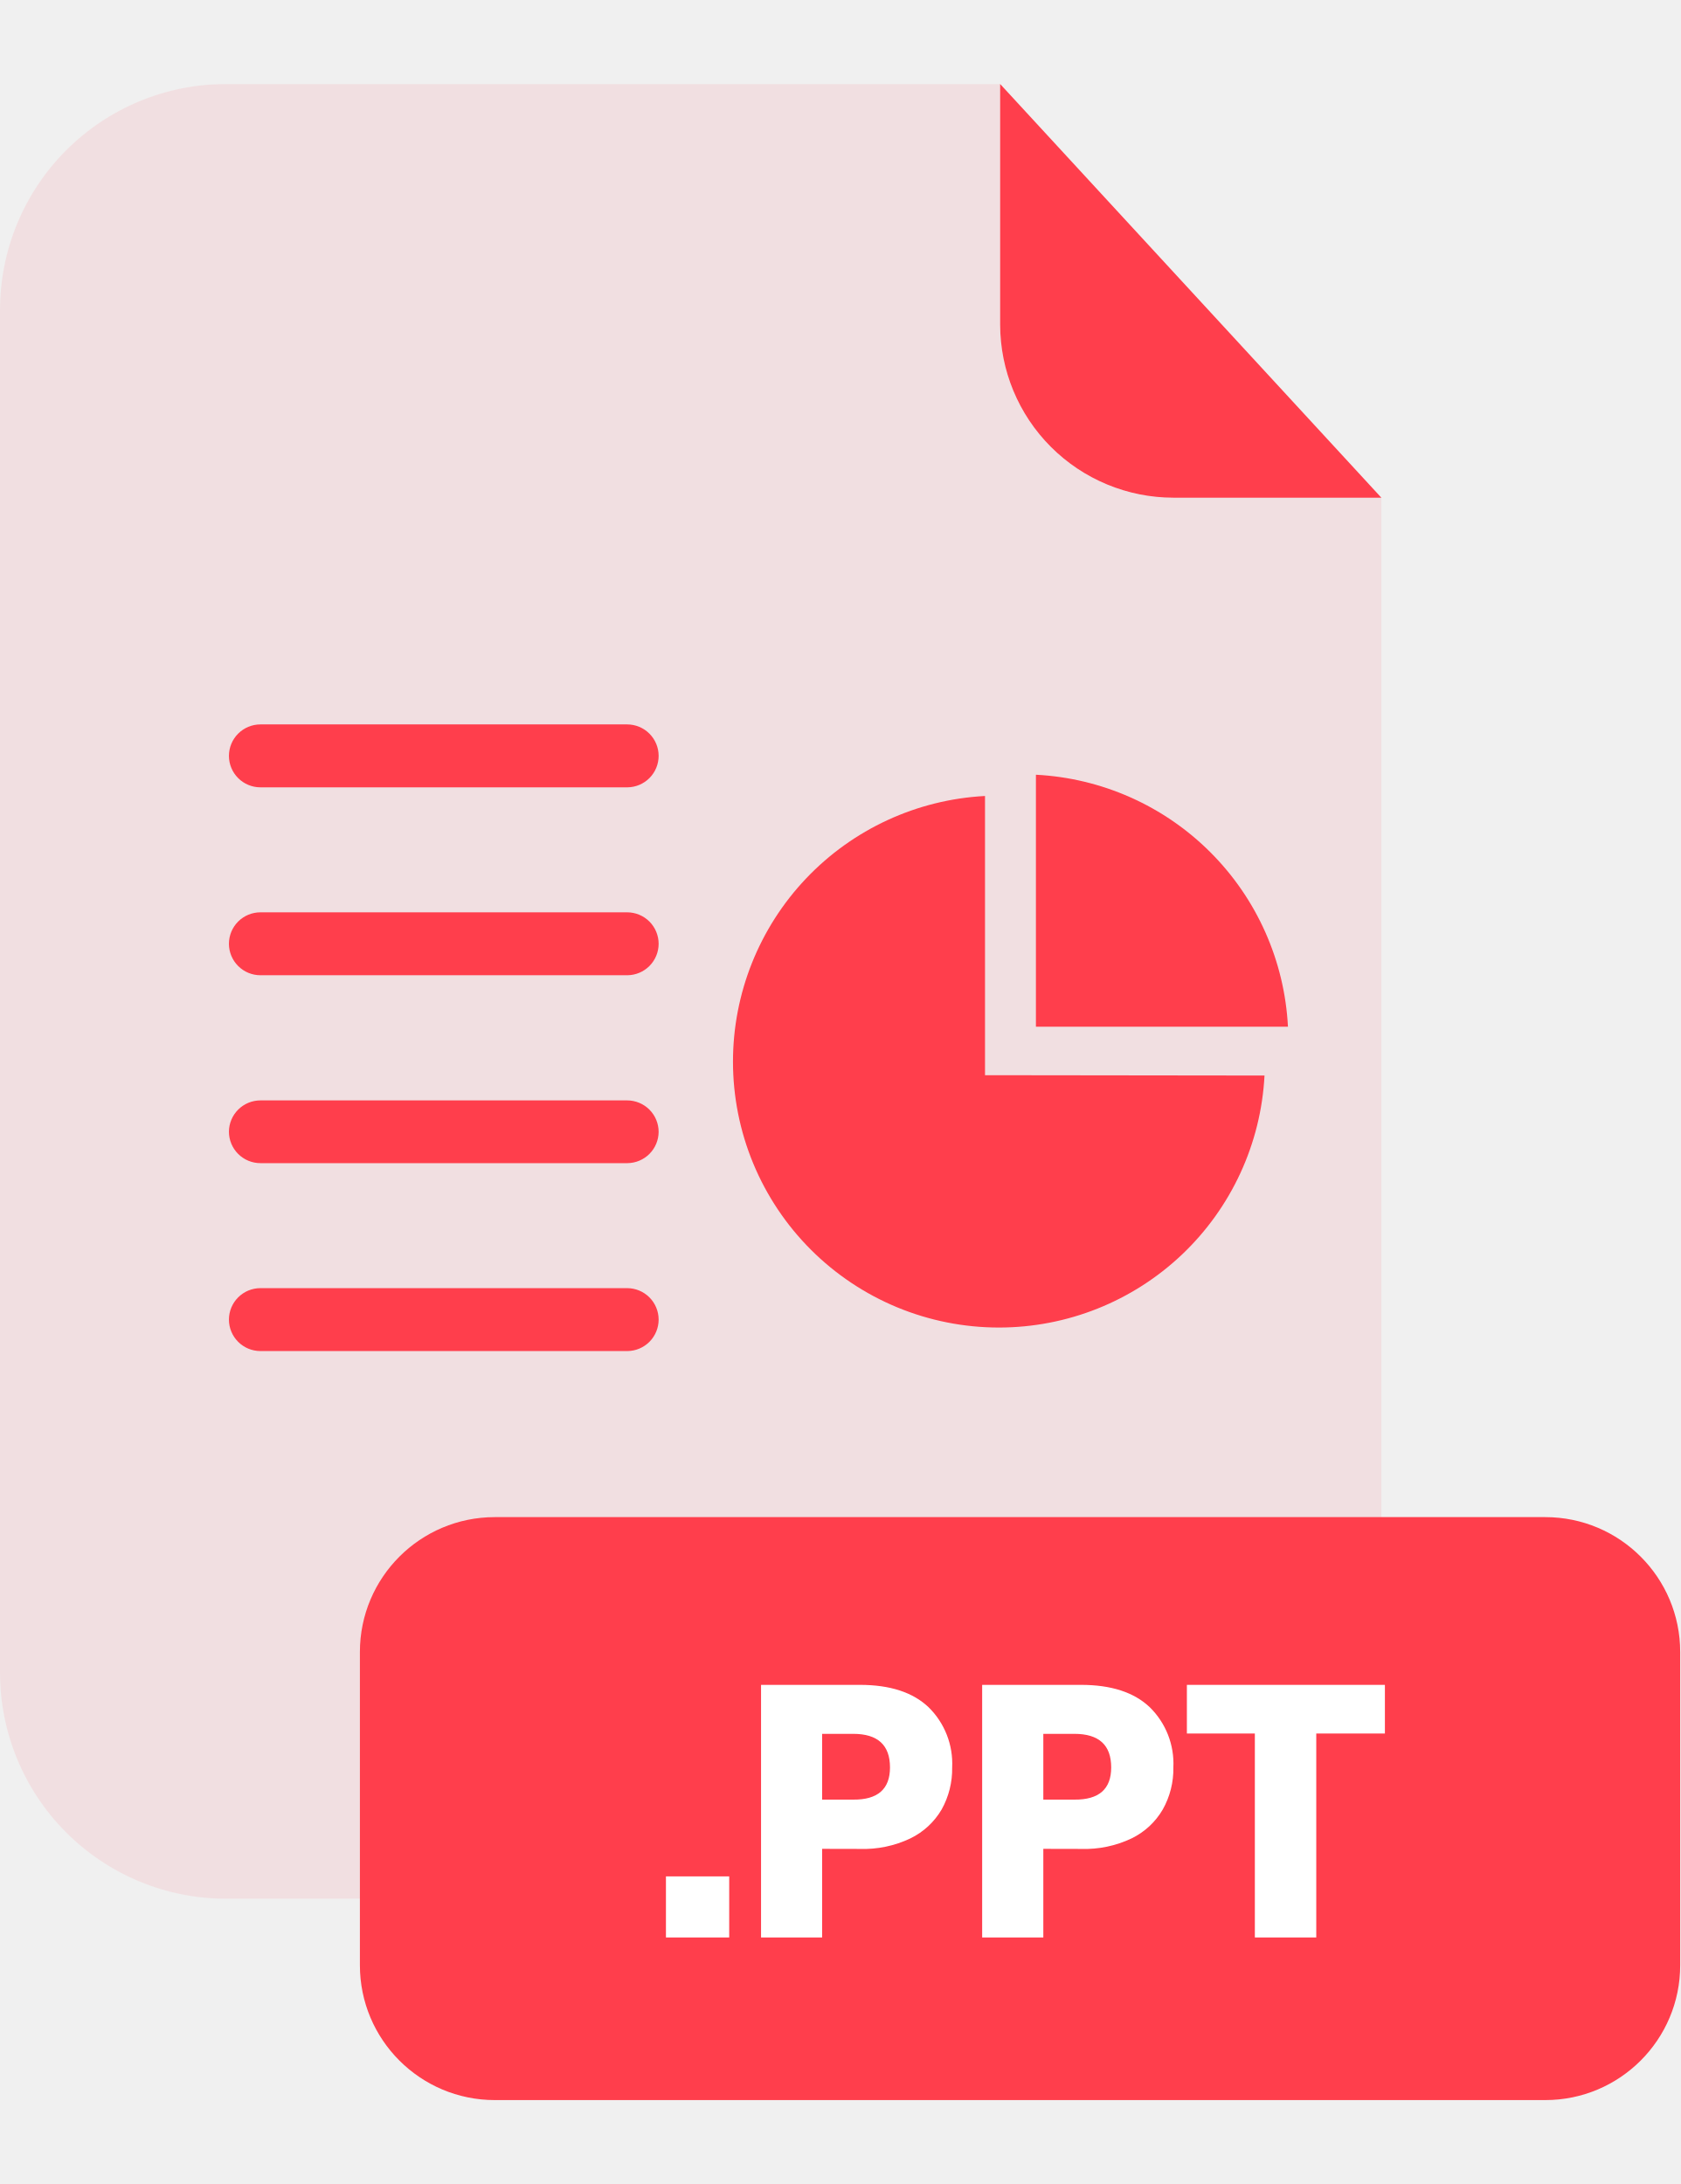
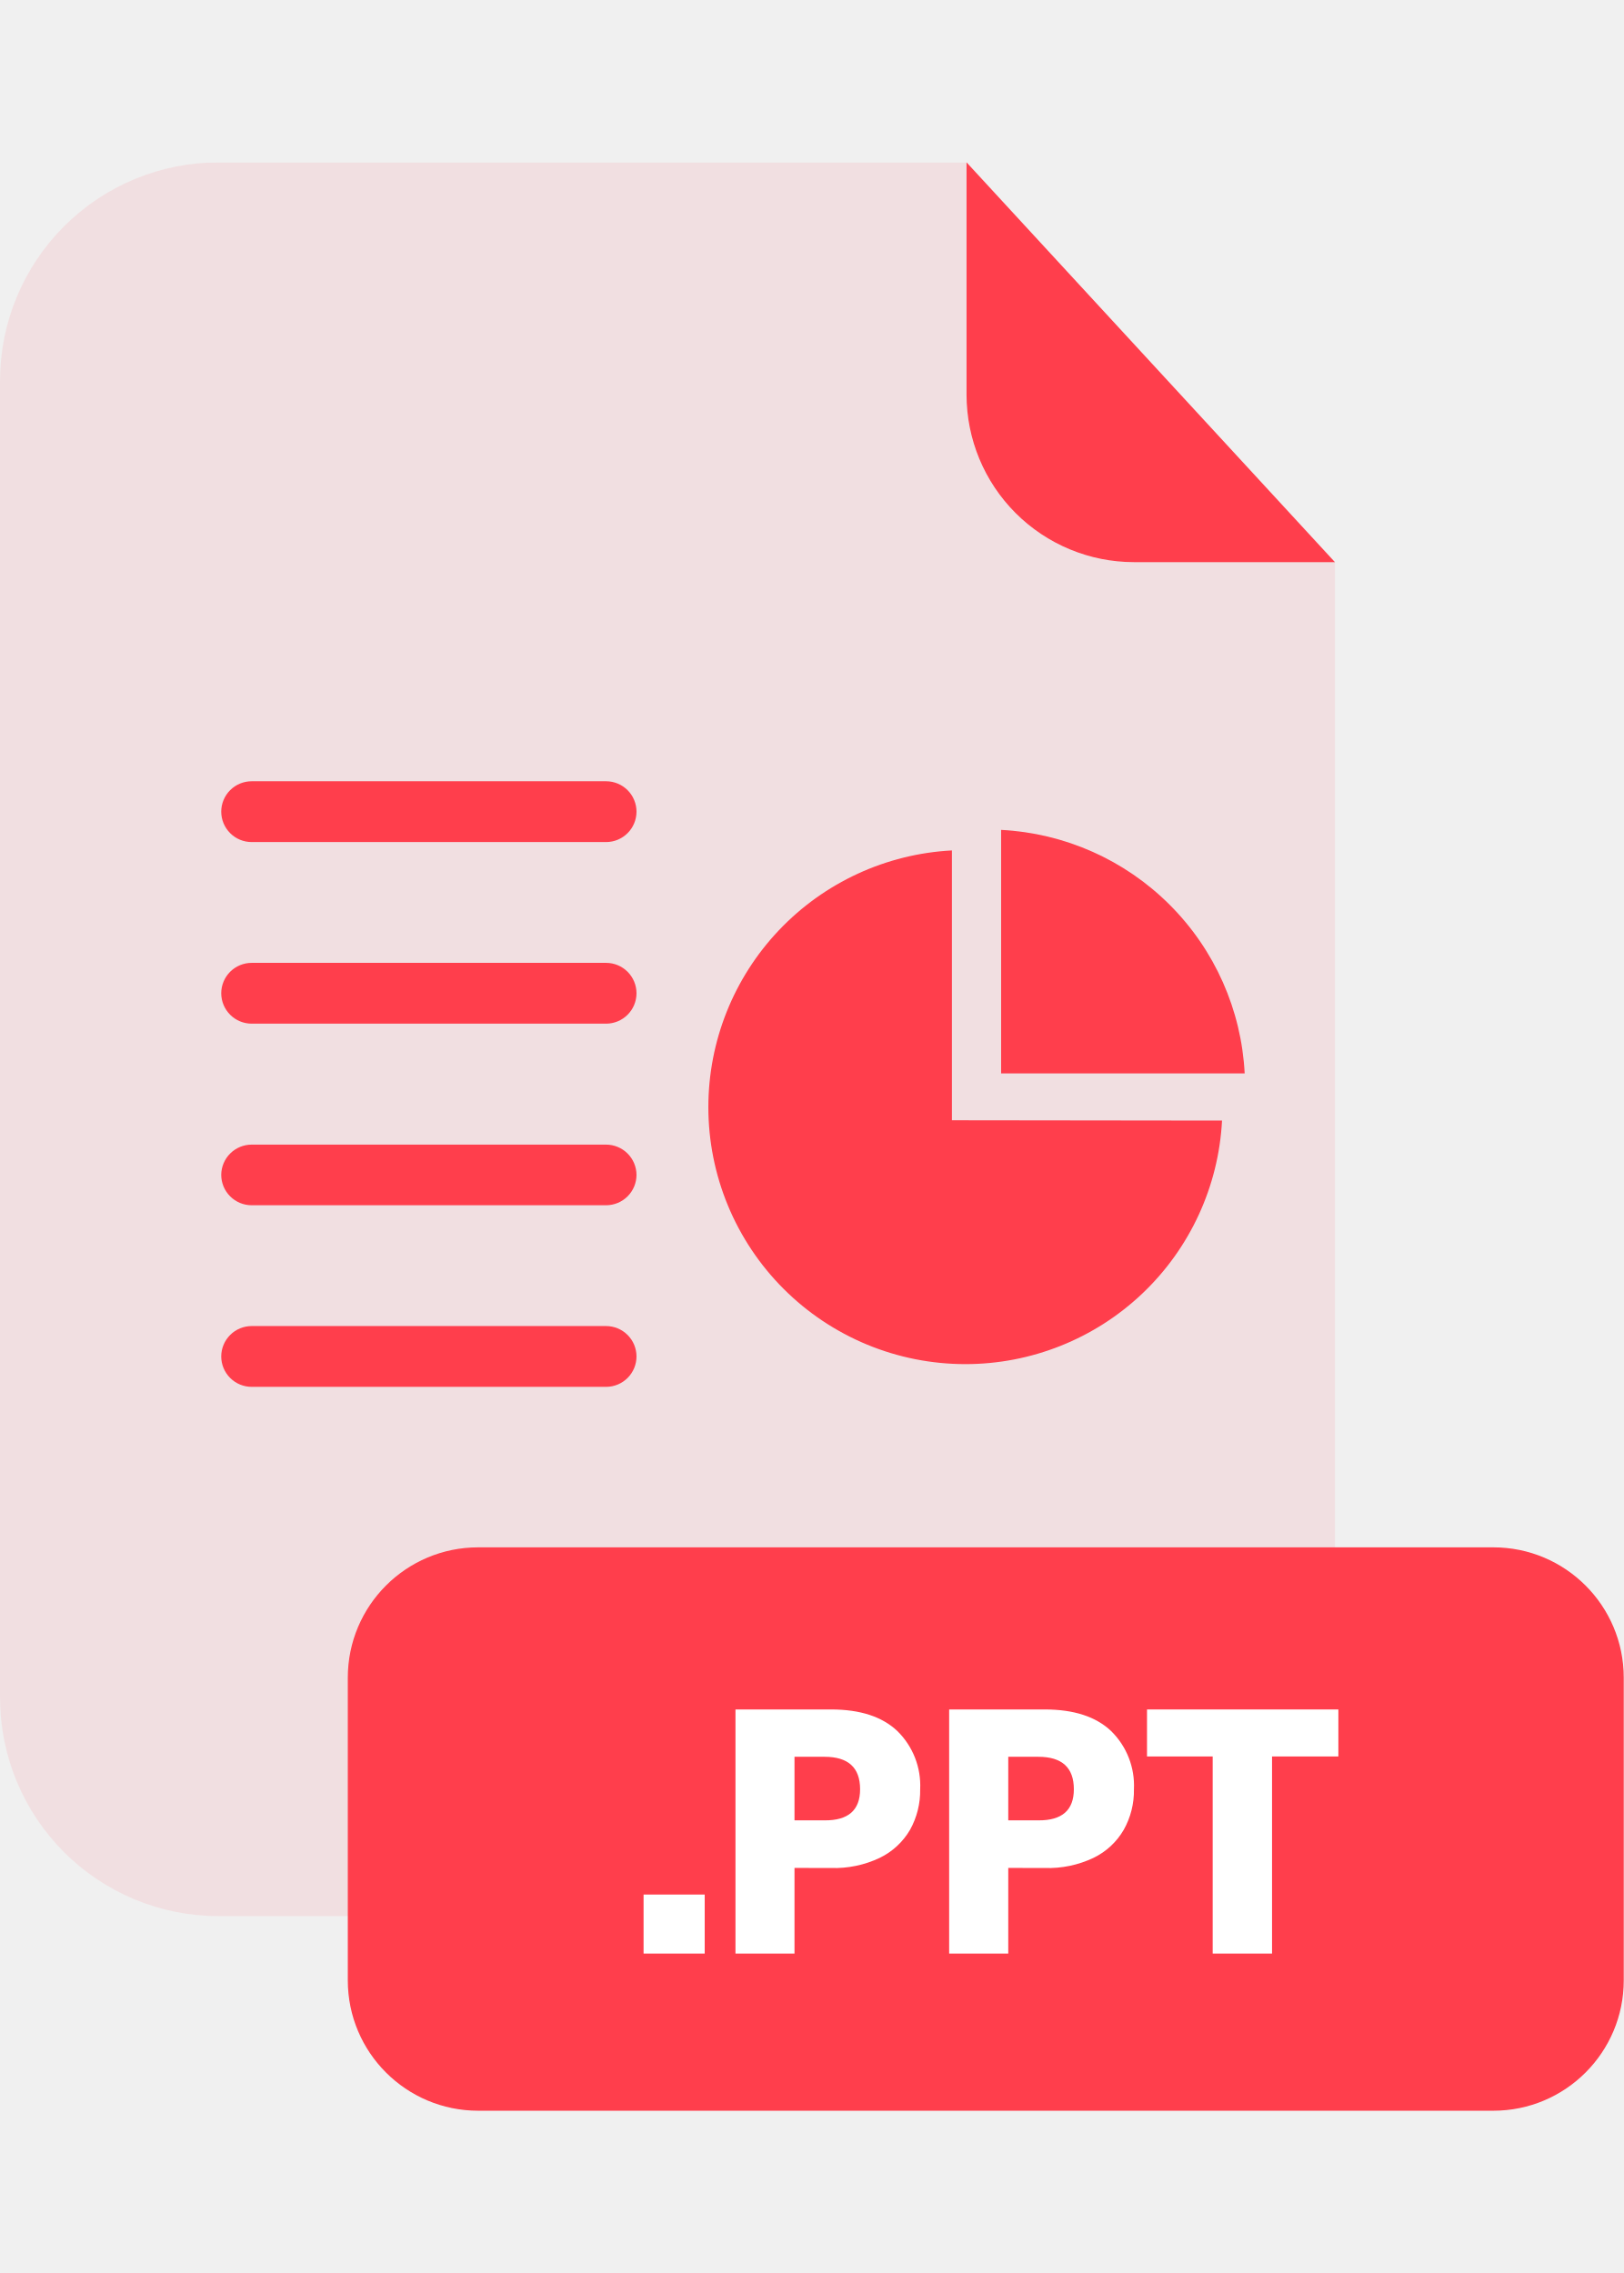
- <svg xmlns="http://www.w3.org/2000/svg" width="100" height="130" viewBox="0 0 200 240" fill="none">
+ <svg xmlns="http://www.w3.org/2000/svg" width="40" height="56" viewBox="0 0 200 240" fill="none">
  <g clip-path="url(#clip0_2_536)">
    <g opacity="0.3">
      <path opacity="0.3" d="M139.67 49.25C134.203 49.245 128.961 47.07 125.095 43.205C121.229 39.339 119.055 34.097 119.05 28.63V0H26.91C19.773 0 12.928 2.835 7.882 7.882C2.835 12.928 0 19.773 0 26.91V189.13C0 196.267 2.835 203.112 7.882 208.158C12.928 213.205 19.773 216.04 26.91 216.04H137.51C141.045 216.041 144.545 215.346 147.811 213.994C151.077 212.643 154.045 210.661 156.545 208.162C159.045 205.663 161.028 202.696 162.381 199.43C163.734 196.165 164.43 192.665 164.43 189.13V49.25H139.67Z" fill="#FF3E4C" />
    </g>
    <path d="M164.43 49.25H139.67C134.203 49.245 128.961 47.07 125.095 43.205C121.229 39.339 119.055 34.097 119.05 28.63V0L164.43 49.25Z" fill="#FF3E4C" />
    <path d="M183.94 170.61H58.9C50.03 170.61 42.84 177.8 42.84 186.67V223.95C42.84 232.82 50.03 240.01 58.9 240.01H183.94C192.81 240.01 200 232.82 200 223.95V186.67C200 177.8 192.81 170.61 183.94 170.61Z" fill="#FF3E4C" />
    <path d="M86.8 213.38V220.65H79.27V213.38H86.8Z" fill="white" />
    <path d="M97.86 210.1V220.65H90.59V190.58H102.37C105.943 190.58 108.663 191.467 110.53 193.24C111.478 194.169 112.218 195.289 112.702 196.524C113.186 197.76 113.404 199.084 113.34 200.41C113.372 202.158 112.94 203.883 112.09 205.41C111.216 206.904 109.918 208.105 108.36 208.86C106.488 209.749 104.431 210.178 102.36 210.11L97.86 210.1ZM105.94 200.41C105.94 197.743 104.48 196.41 101.56 196.41H97.86V204.24H101.56C104.48 204.267 105.94 202.99 105.94 200.41Z" fill="white" />
    <path d="M124.19 210.1V220.65H116.91V190.58H128.69C132.27 190.58 134.993 191.467 136.86 193.24C137.808 194.169 138.548 195.289 139.032 196.524C139.516 197.76 139.734 199.084 139.67 200.41C139.703 202.159 139.268 203.885 138.41 205.41C137.542 206.906 136.247 208.107 134.69 208.86C132.818 209.749 130.761 210.178 128.69 210.11L124.19 210.1ZM132.27 200.41C132.27 197.743 130.81 196.41 127.89 196.41H124.19V204.24H127.89C130.81 204.267 132.27 202.99 132.27 200.41Z" fill="white" />
    <path d="M164.85 190.58V196.37H156.68V220.65H149.37V196.37H141.28V190.58H164.85Z" fill="white" />
    <path d="M74.69 83.73H31C30.007 83.73 29.055 83.336 28.352 82.635C27.649 81.934 27.253 80.983 27.25 79.99C27.25 78.995 27.645 78.042 28.348 77.338C29.052 76.635 30.005 76.24 31 76.24H74.65C75.644 76.24 76.599 76.635 77.302 77.338C78.005 78.042 78.4 78.995 78.4 79.99C78.397 80.976 78.007 81.921 77.312 82.621C76.618 83.321 75.676 83.719 74.69 83.73Z" fill="#FF3E4C" />
    <path d="M74.69 106.1H31C30.007 106.1 29.055 105.706 28.352 105.005C27.649 104.304 27.253 103.353 27.25 102.36C27.25 101.366 27.645 100.412 28.348 99.708C29.052 99.005 30.005 98.61 31 98.61H74.65C75.644 98.61 76.599 99.005 77.302 99.708C78.005 100.412 78.4 101.366 78.4 102.36C78.397 103.346 78.007 104.291 77.312 104.991C76.618 105.691 75.676 106.09 74.69 106.1Z" fill="#FF3E4C" />
    <path d="M74.69 128.47H31C30.005 128.47 29.052 128.075 28.348 127.372C27.645 126.668 27.25 125.715 27.25 124.72C27.258 123.731 27.657 122.784 28.359 122.088C29.061 121.391 30.011 121 31 121H74.65C75.643 121 76.595 121.394 77.298 122.095C78.001 122.796 78.397 123.747 78.4 124.74C78.395 125.724 78.003 126.667 77.309 127.365C76.615 128.063 75.674 128.459 74.69 128.47Z" fill="#FF3E4C" />
    <path d="M74.69 150.84H31C30.005 150.84 29.052 150.445 28.348 149.742C27.645 149.038 27.25 148.085 27.25 147.09C27.253 146.097 27.649 145.146 28.352 144.445C29.055 143.744 30.007 143.35 31 143.35H74.65C75.643 143.35 76.595 143.744 77.298 144.445C78.001 145.146 78.397 146.097 78.4 147.09C78.4 148.078 78.011 149.025 77.316 149.728C76.621 150.43 75.678 150.83 74.69 150.84Z" fill="#FF3E4C" />
    <path d="M117.25 118V84.76C109.152 85.188 101.527 88.705 95.945 94.588C90.364 100.471 87.251 108.271 87.25 116.38C87.249 120.538 88.067 124.656 89.657 128.497C91.248 132.339 93.58 135.83 96.52 138.77C99.46 141.71 102.951 144.042 106.793 145.633C110.634 147.223 114.752 148.041 118.91 148.04C127.019 148.041 134.819 144.929 140.701 139.347C146.582 133.765 150.097 126.138 150.52 118.04L117.25 118Z" fill="#FF3E4C" />
    <path d="M123.31 82.23V112.23H153.31C152.909 104.403 149.62 97.003 144.078 91.462C138.537 85.92 131.137 82.631 123.31 82.23Z" fill="#FF3E4C" />
  </g>
  <defs>
    <clipPath id="clip0_2_536">
      <rect width="200" height="240.01" fill="white" />
    </clipPath>
  </defs>
</svg>
